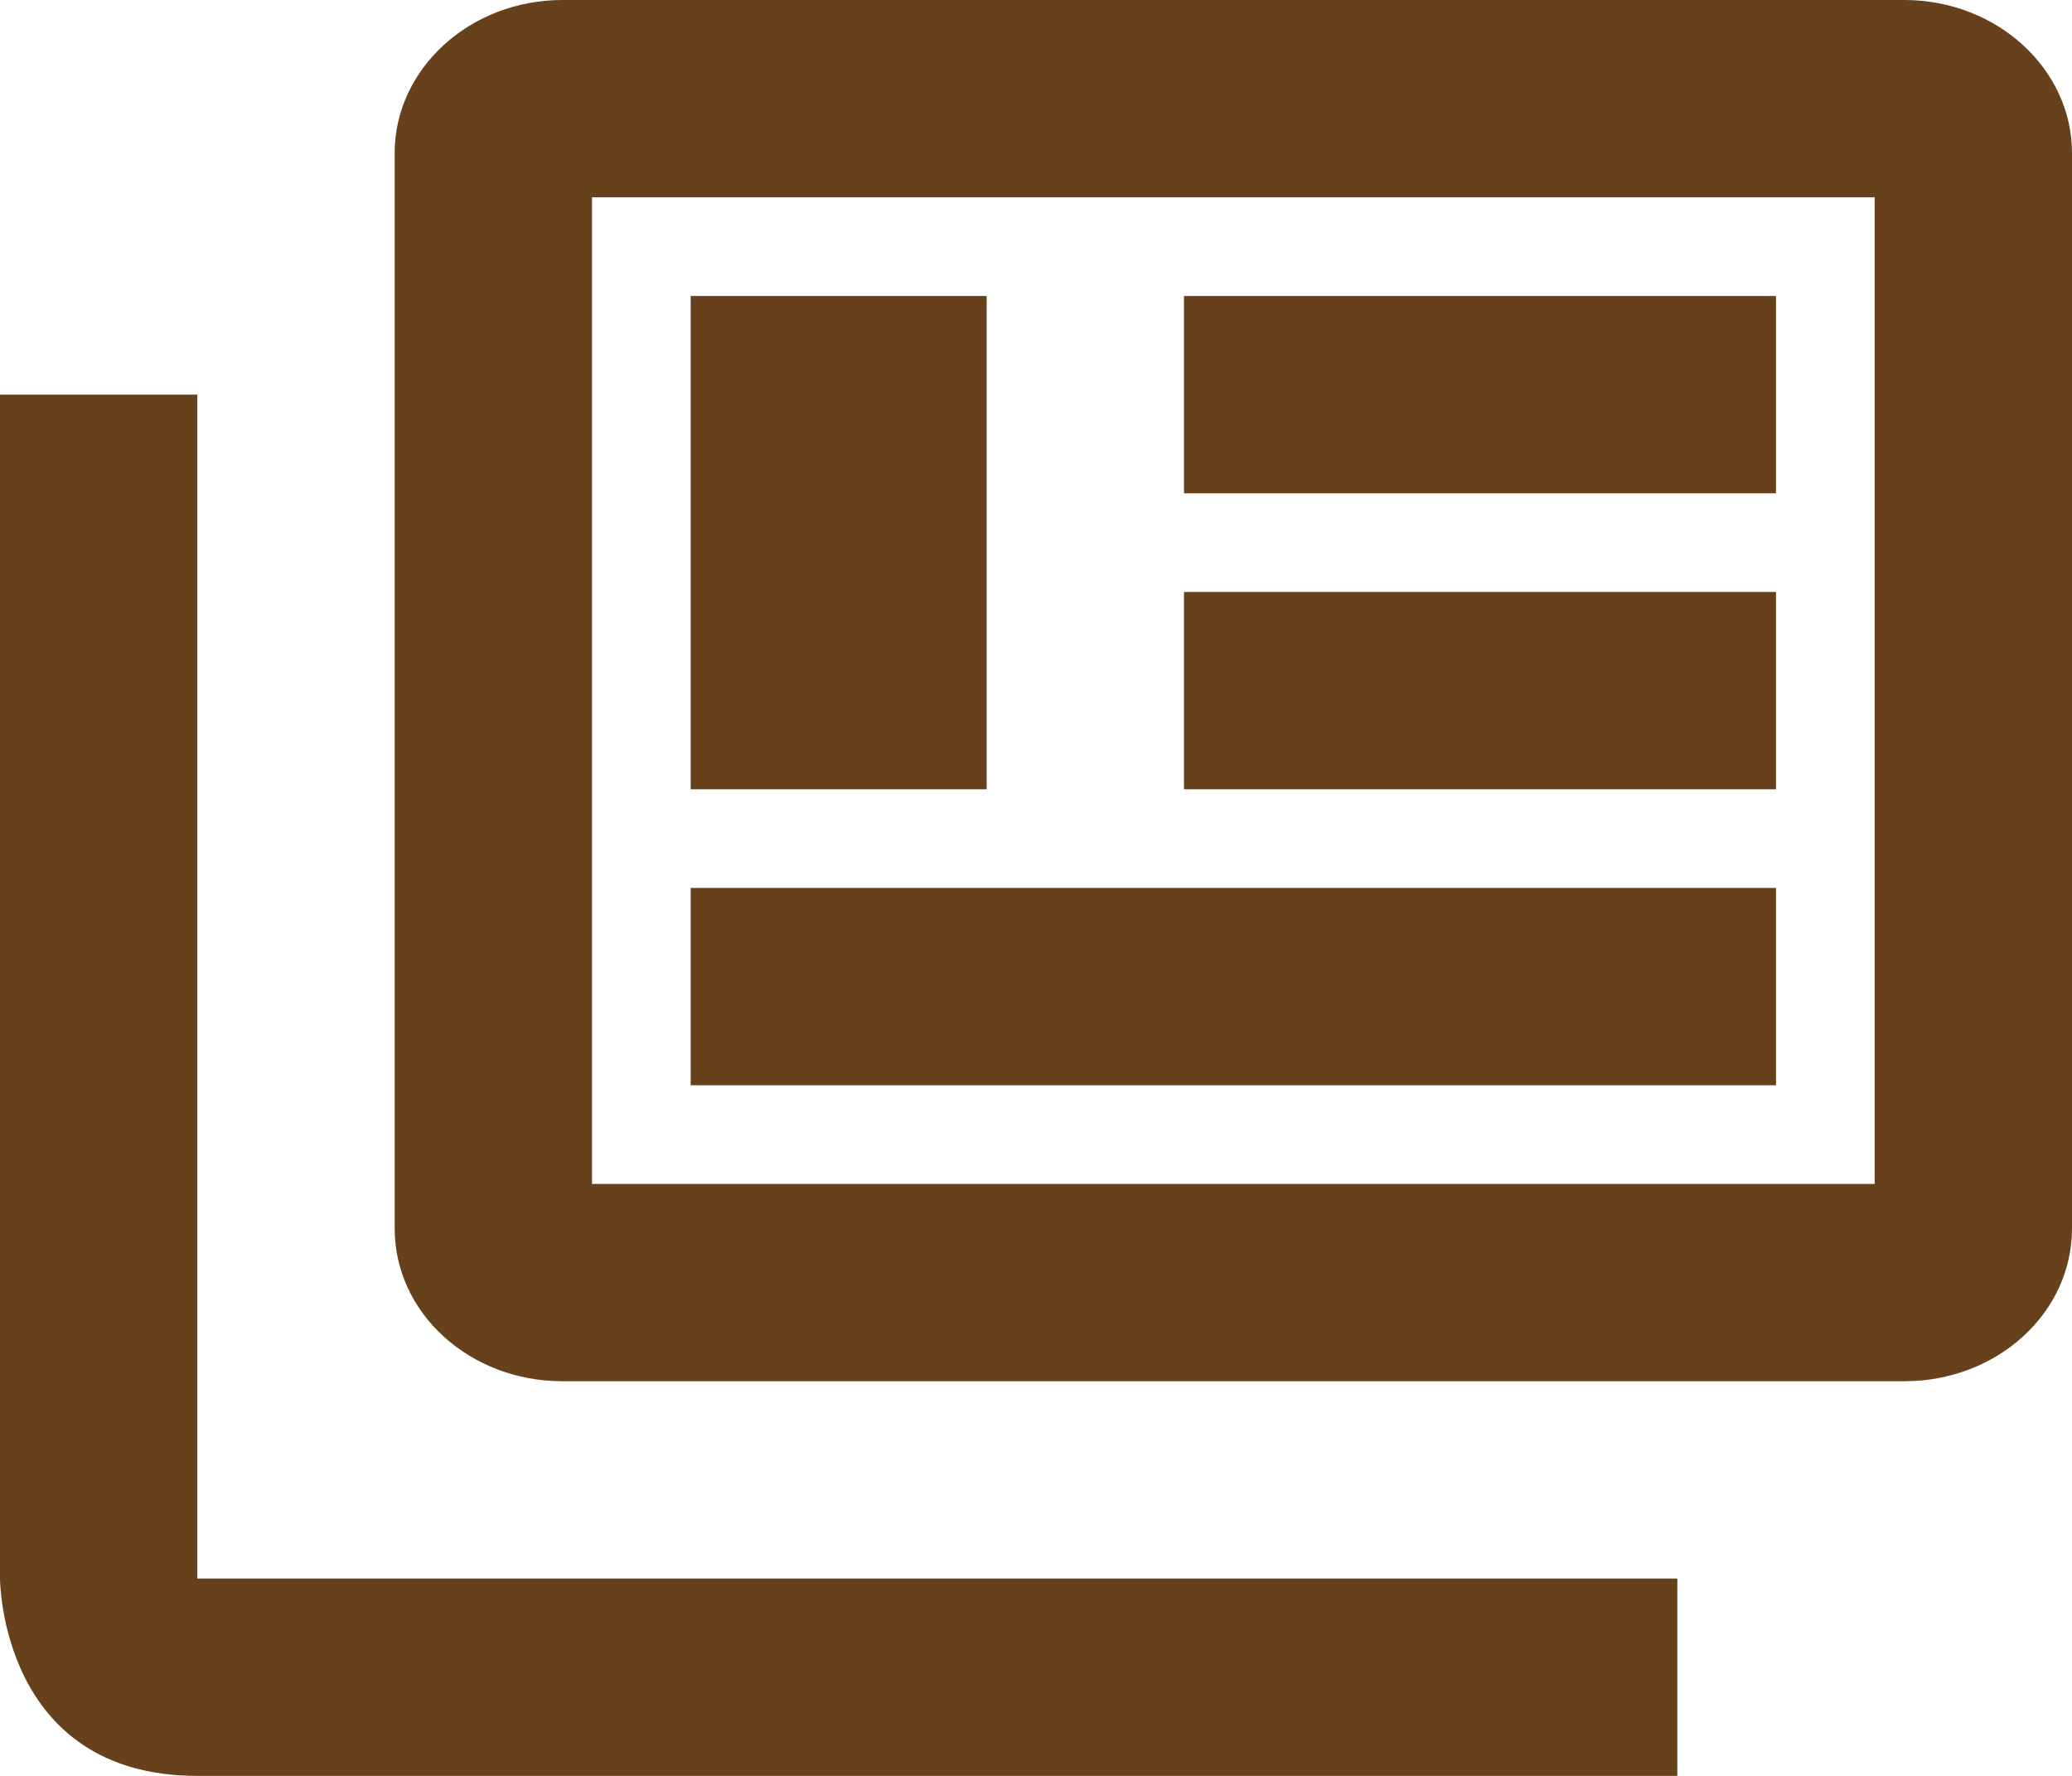
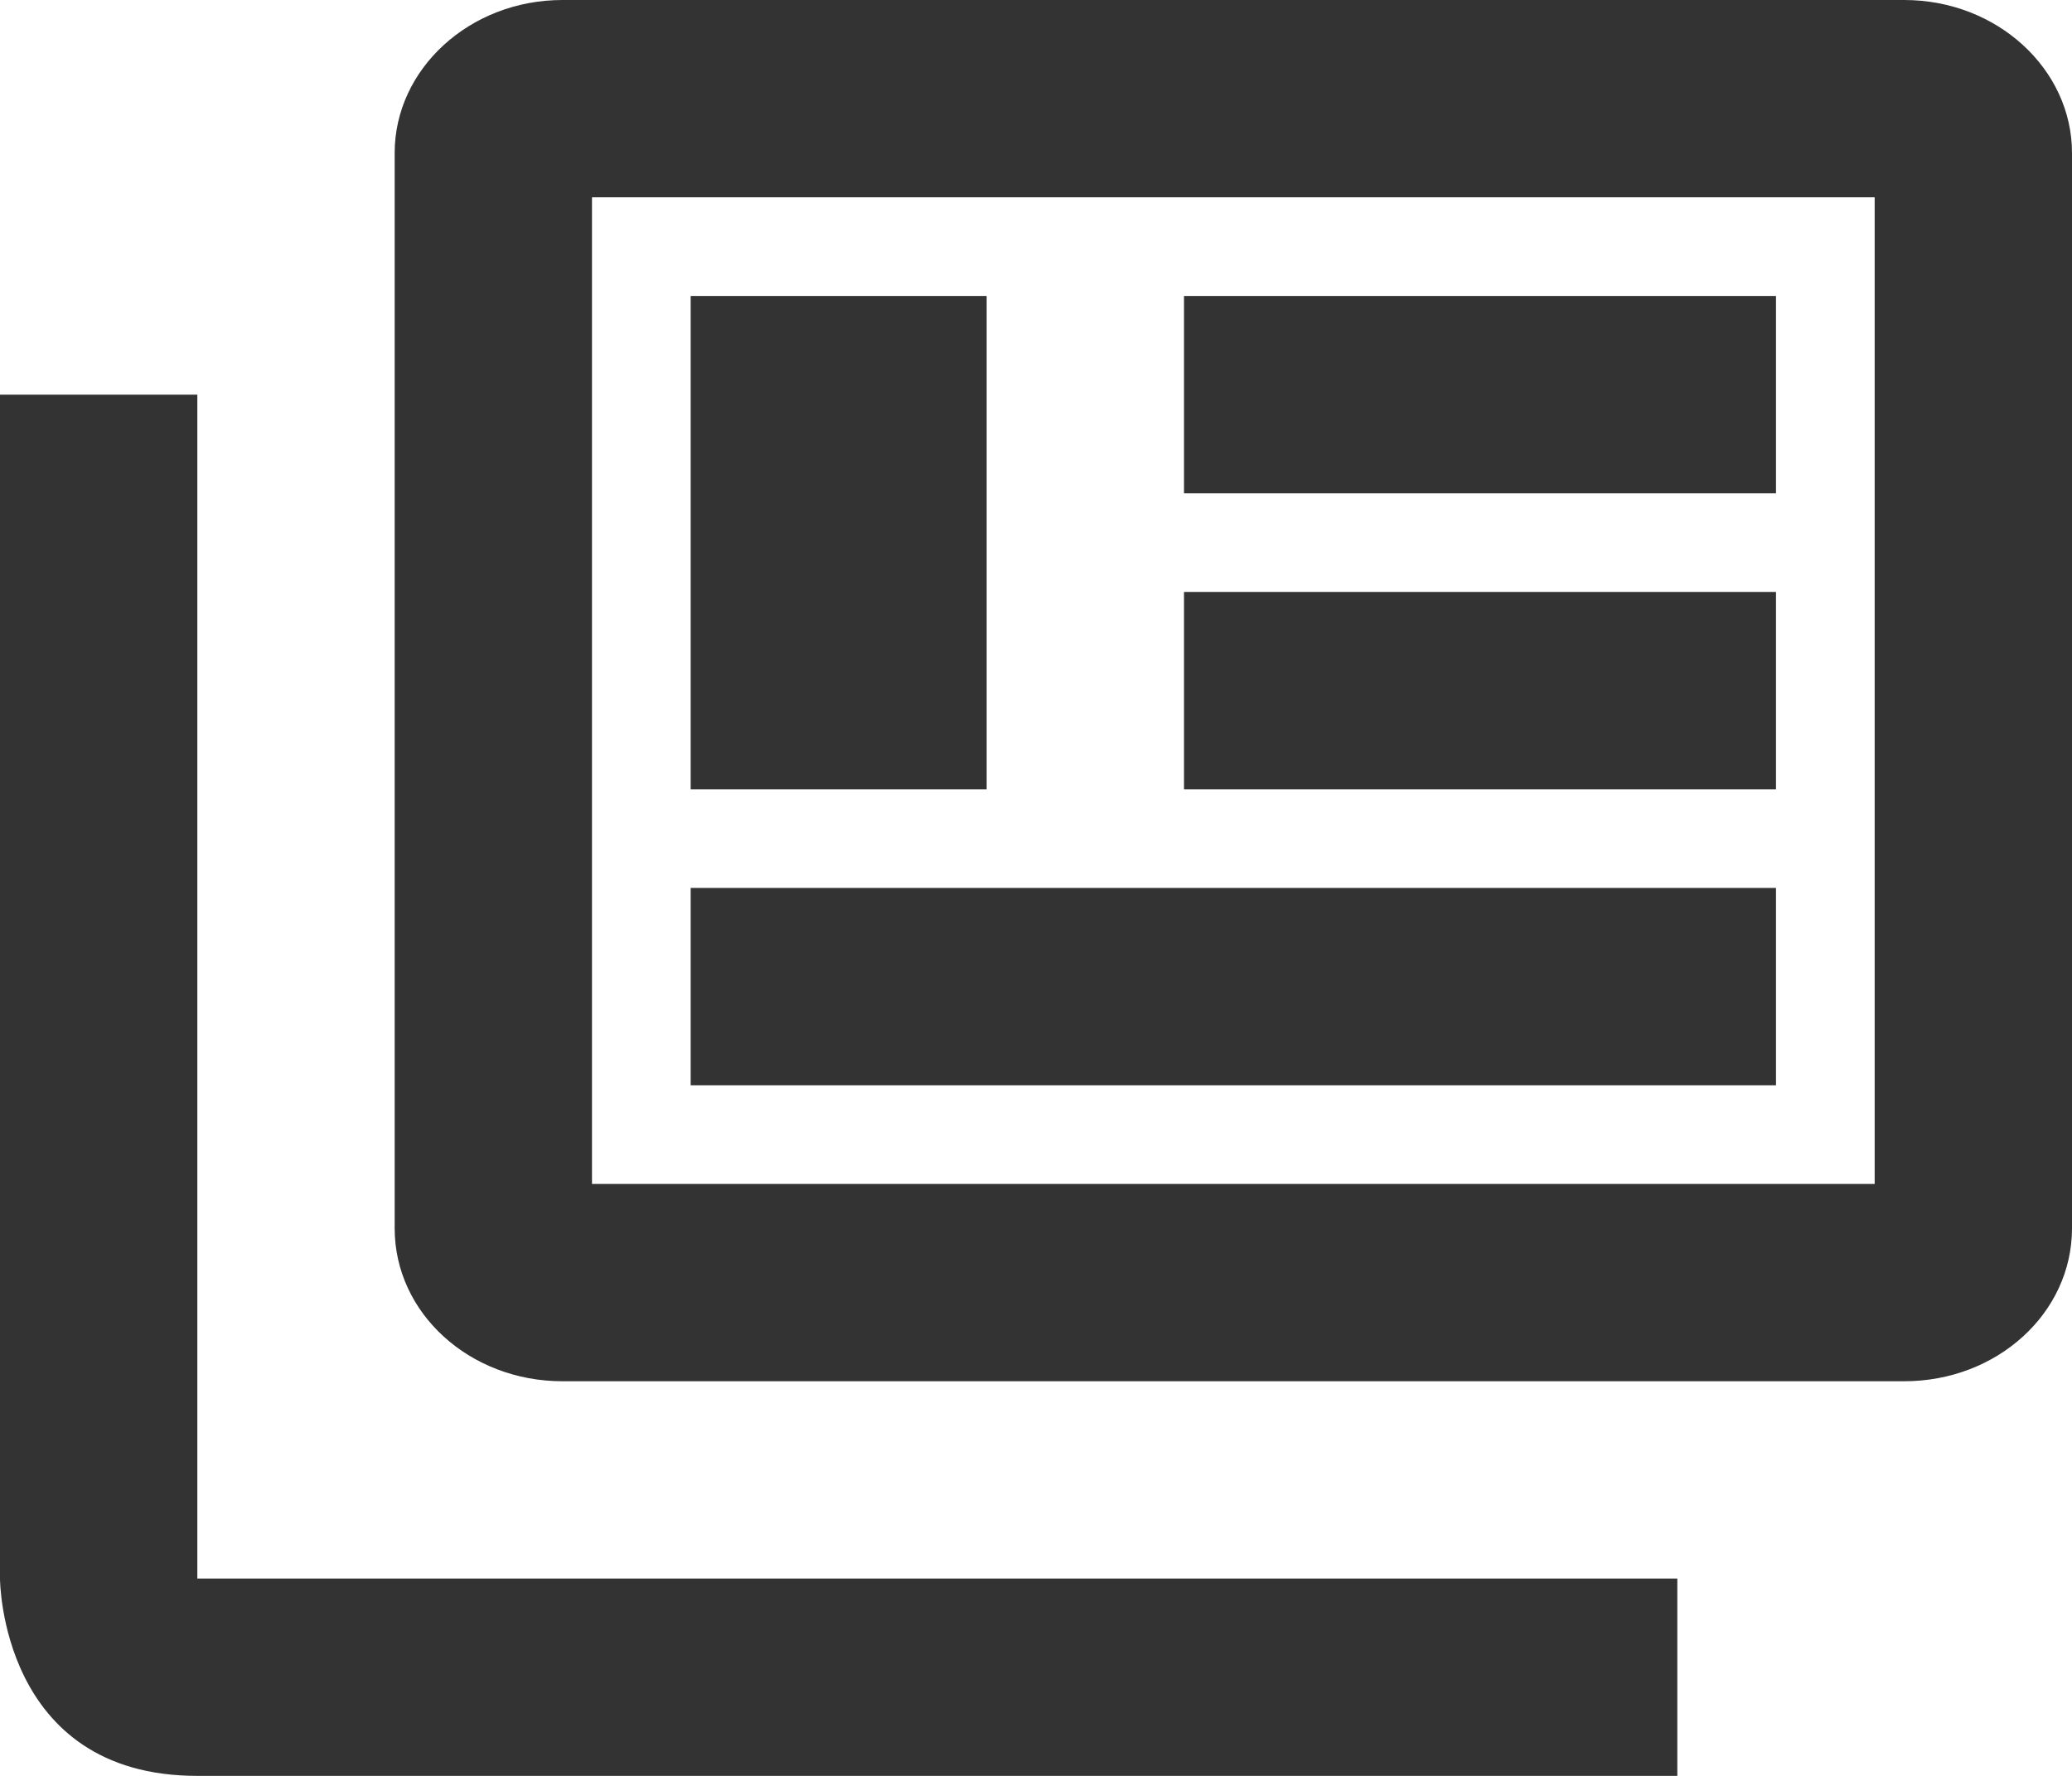
<svg xmlns="http://www.w3.org/2000/svg" width="21" height="18" viewBox="0 0 21 18" fill="none">
-   <path d="M2 4V16H17V18H2C0 18 0 16 0 16V4H2ZM19 2V12H6V2H19ZM19.3 0H5.7C4.76 0 4 0.7 4 1.55V12.45C4 13.31 4.76 14 5.7 14H19.3C20.24 14 21 13.31 21 12.45V1.55C21 0.7 20.24 0 19.3 0ZM7 3H10V8H7V3ZM18 11H7V9H18V11ZM18 5H12V3H18V5ZM18 8H12V6H18V8Z" fill="#66411C" />
+   <path d="M2 4V16H17V18H2C0 18 0 16 0 16V4H2ZM19 2V12H6V2H19ZM19.3 0H5.7C4.76 0 4 0.7 4 1.55V12.45C4 13.31 4.76 14 5.7 14H19.3C20.24 14 21 13.31 21 12.45V1.55C21 0.7 20.24 0 19.3 0ZM7 3H10V8H7V3ZM18 11H7V9H18V11ZM18 5H12V3H18V5ZM18 8H12V6H18V8Z" fill="#333" />
</svg>
